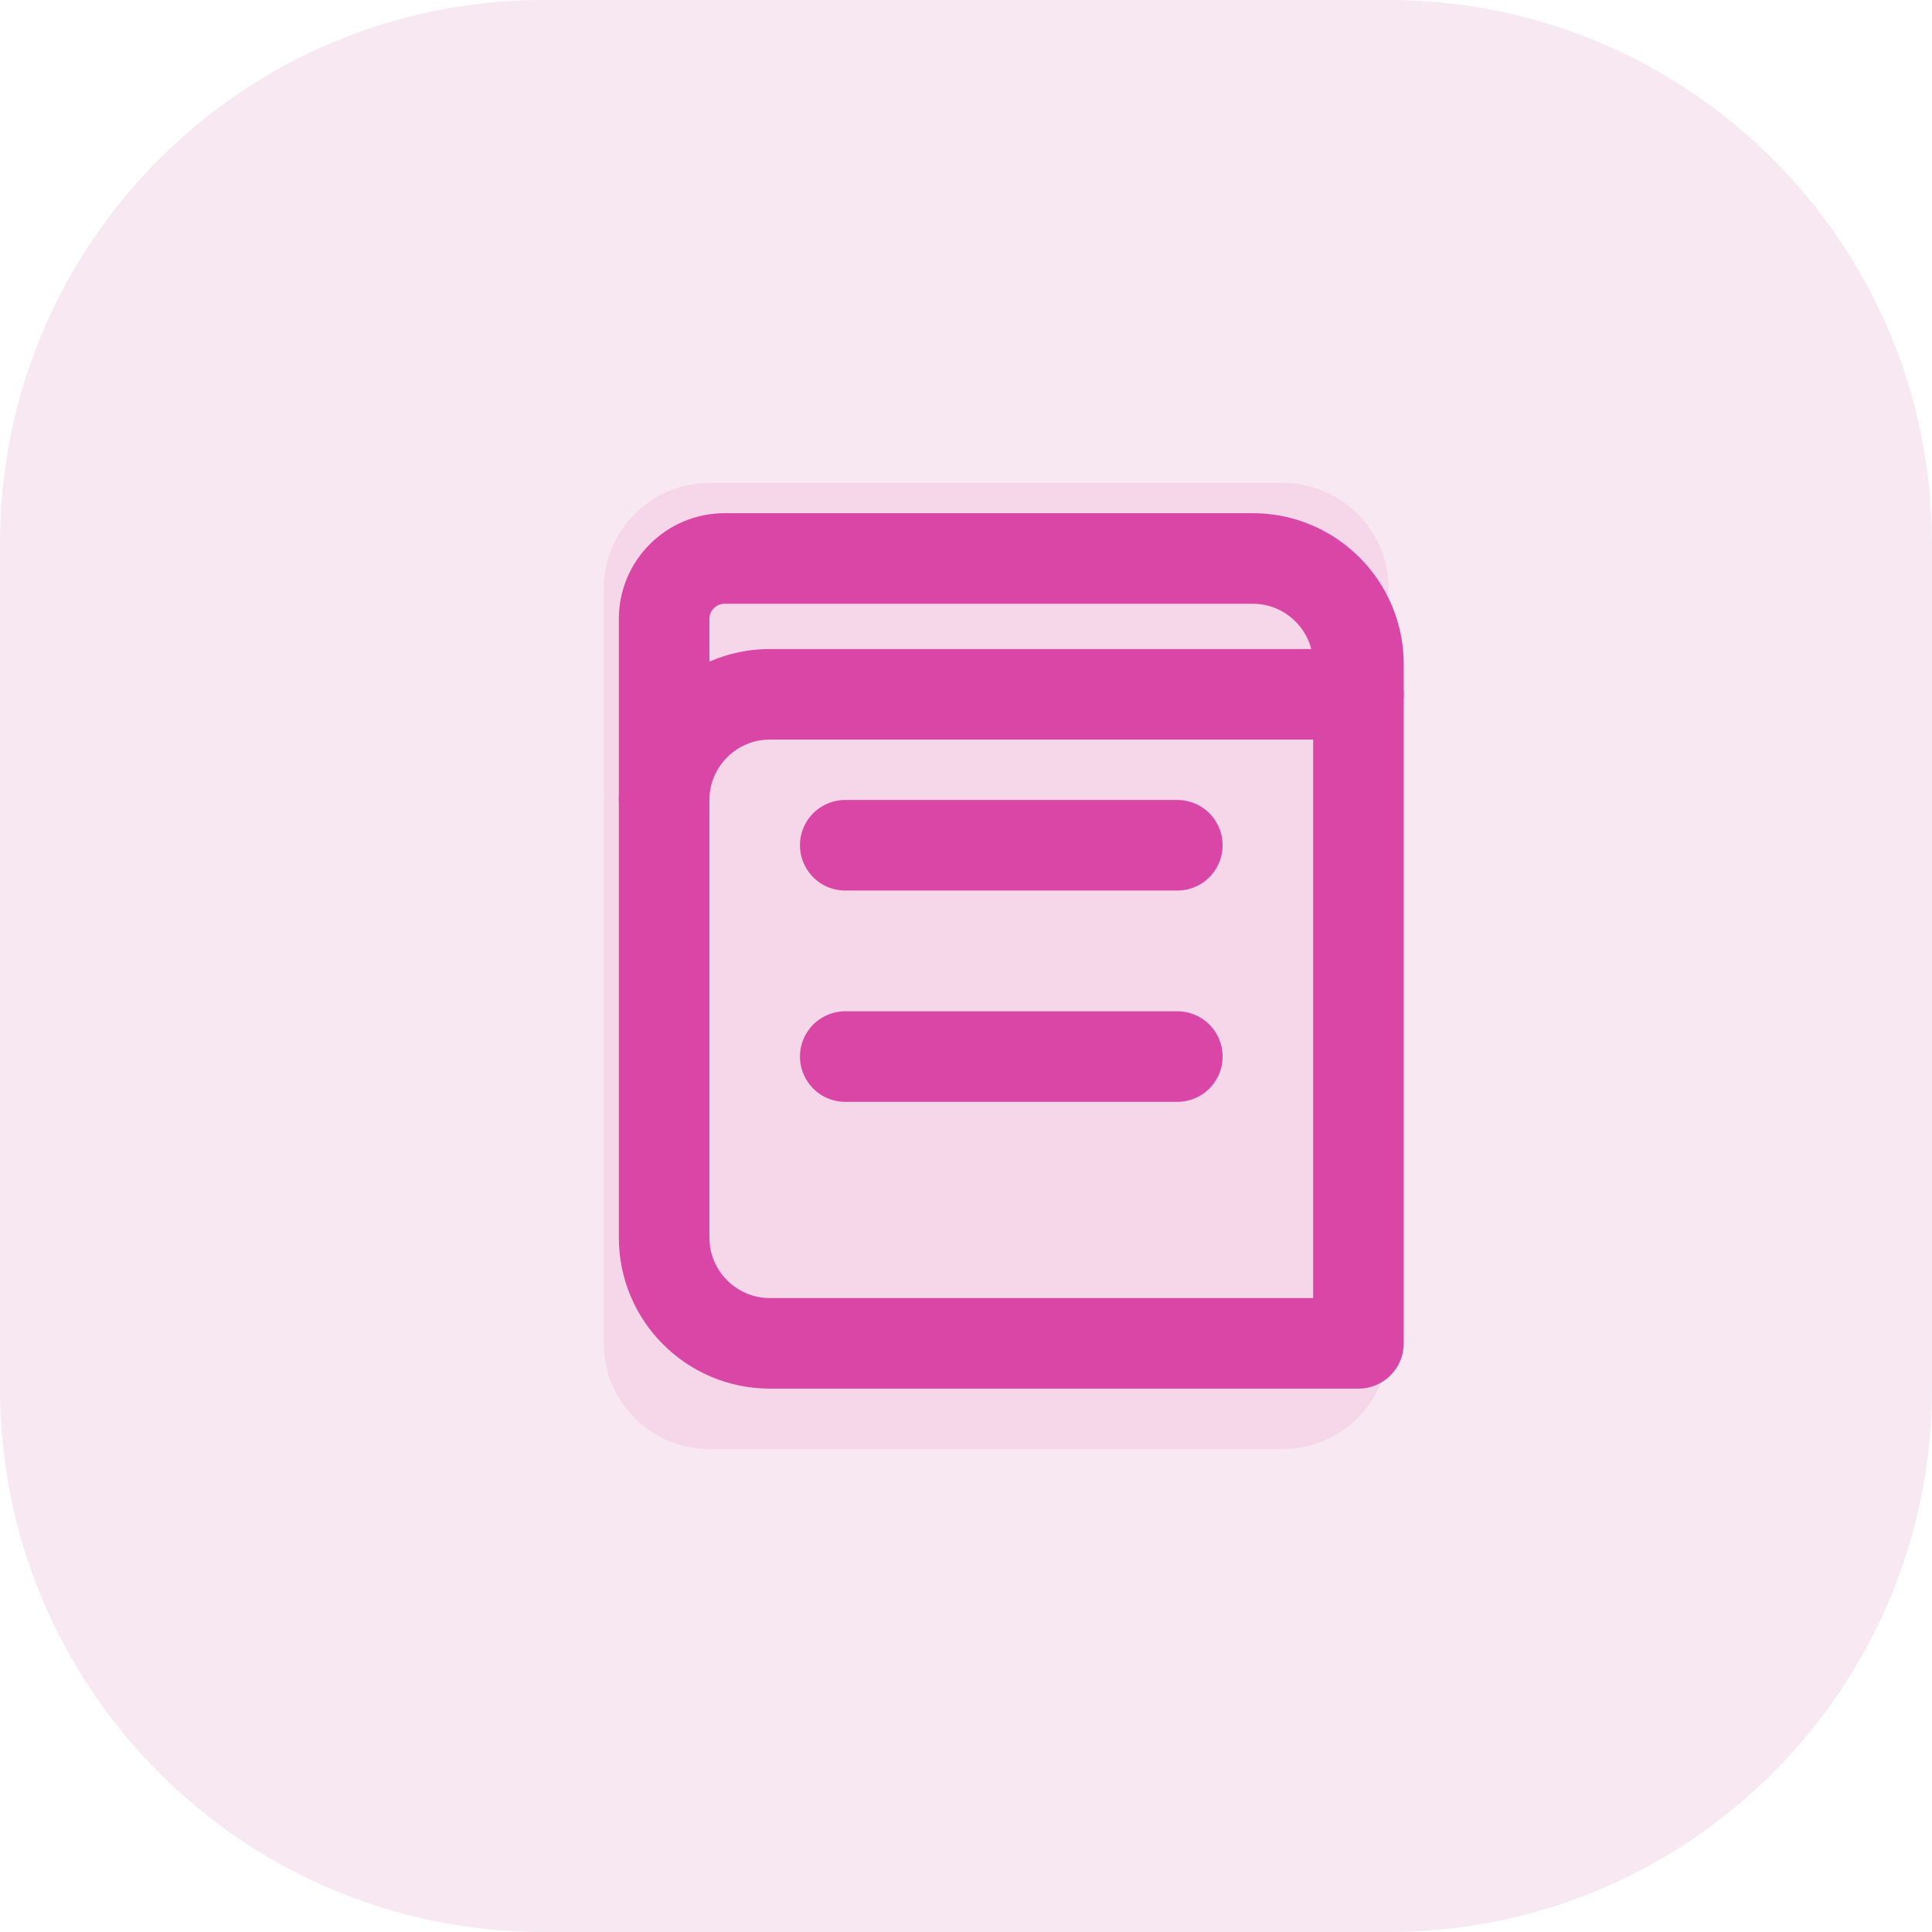
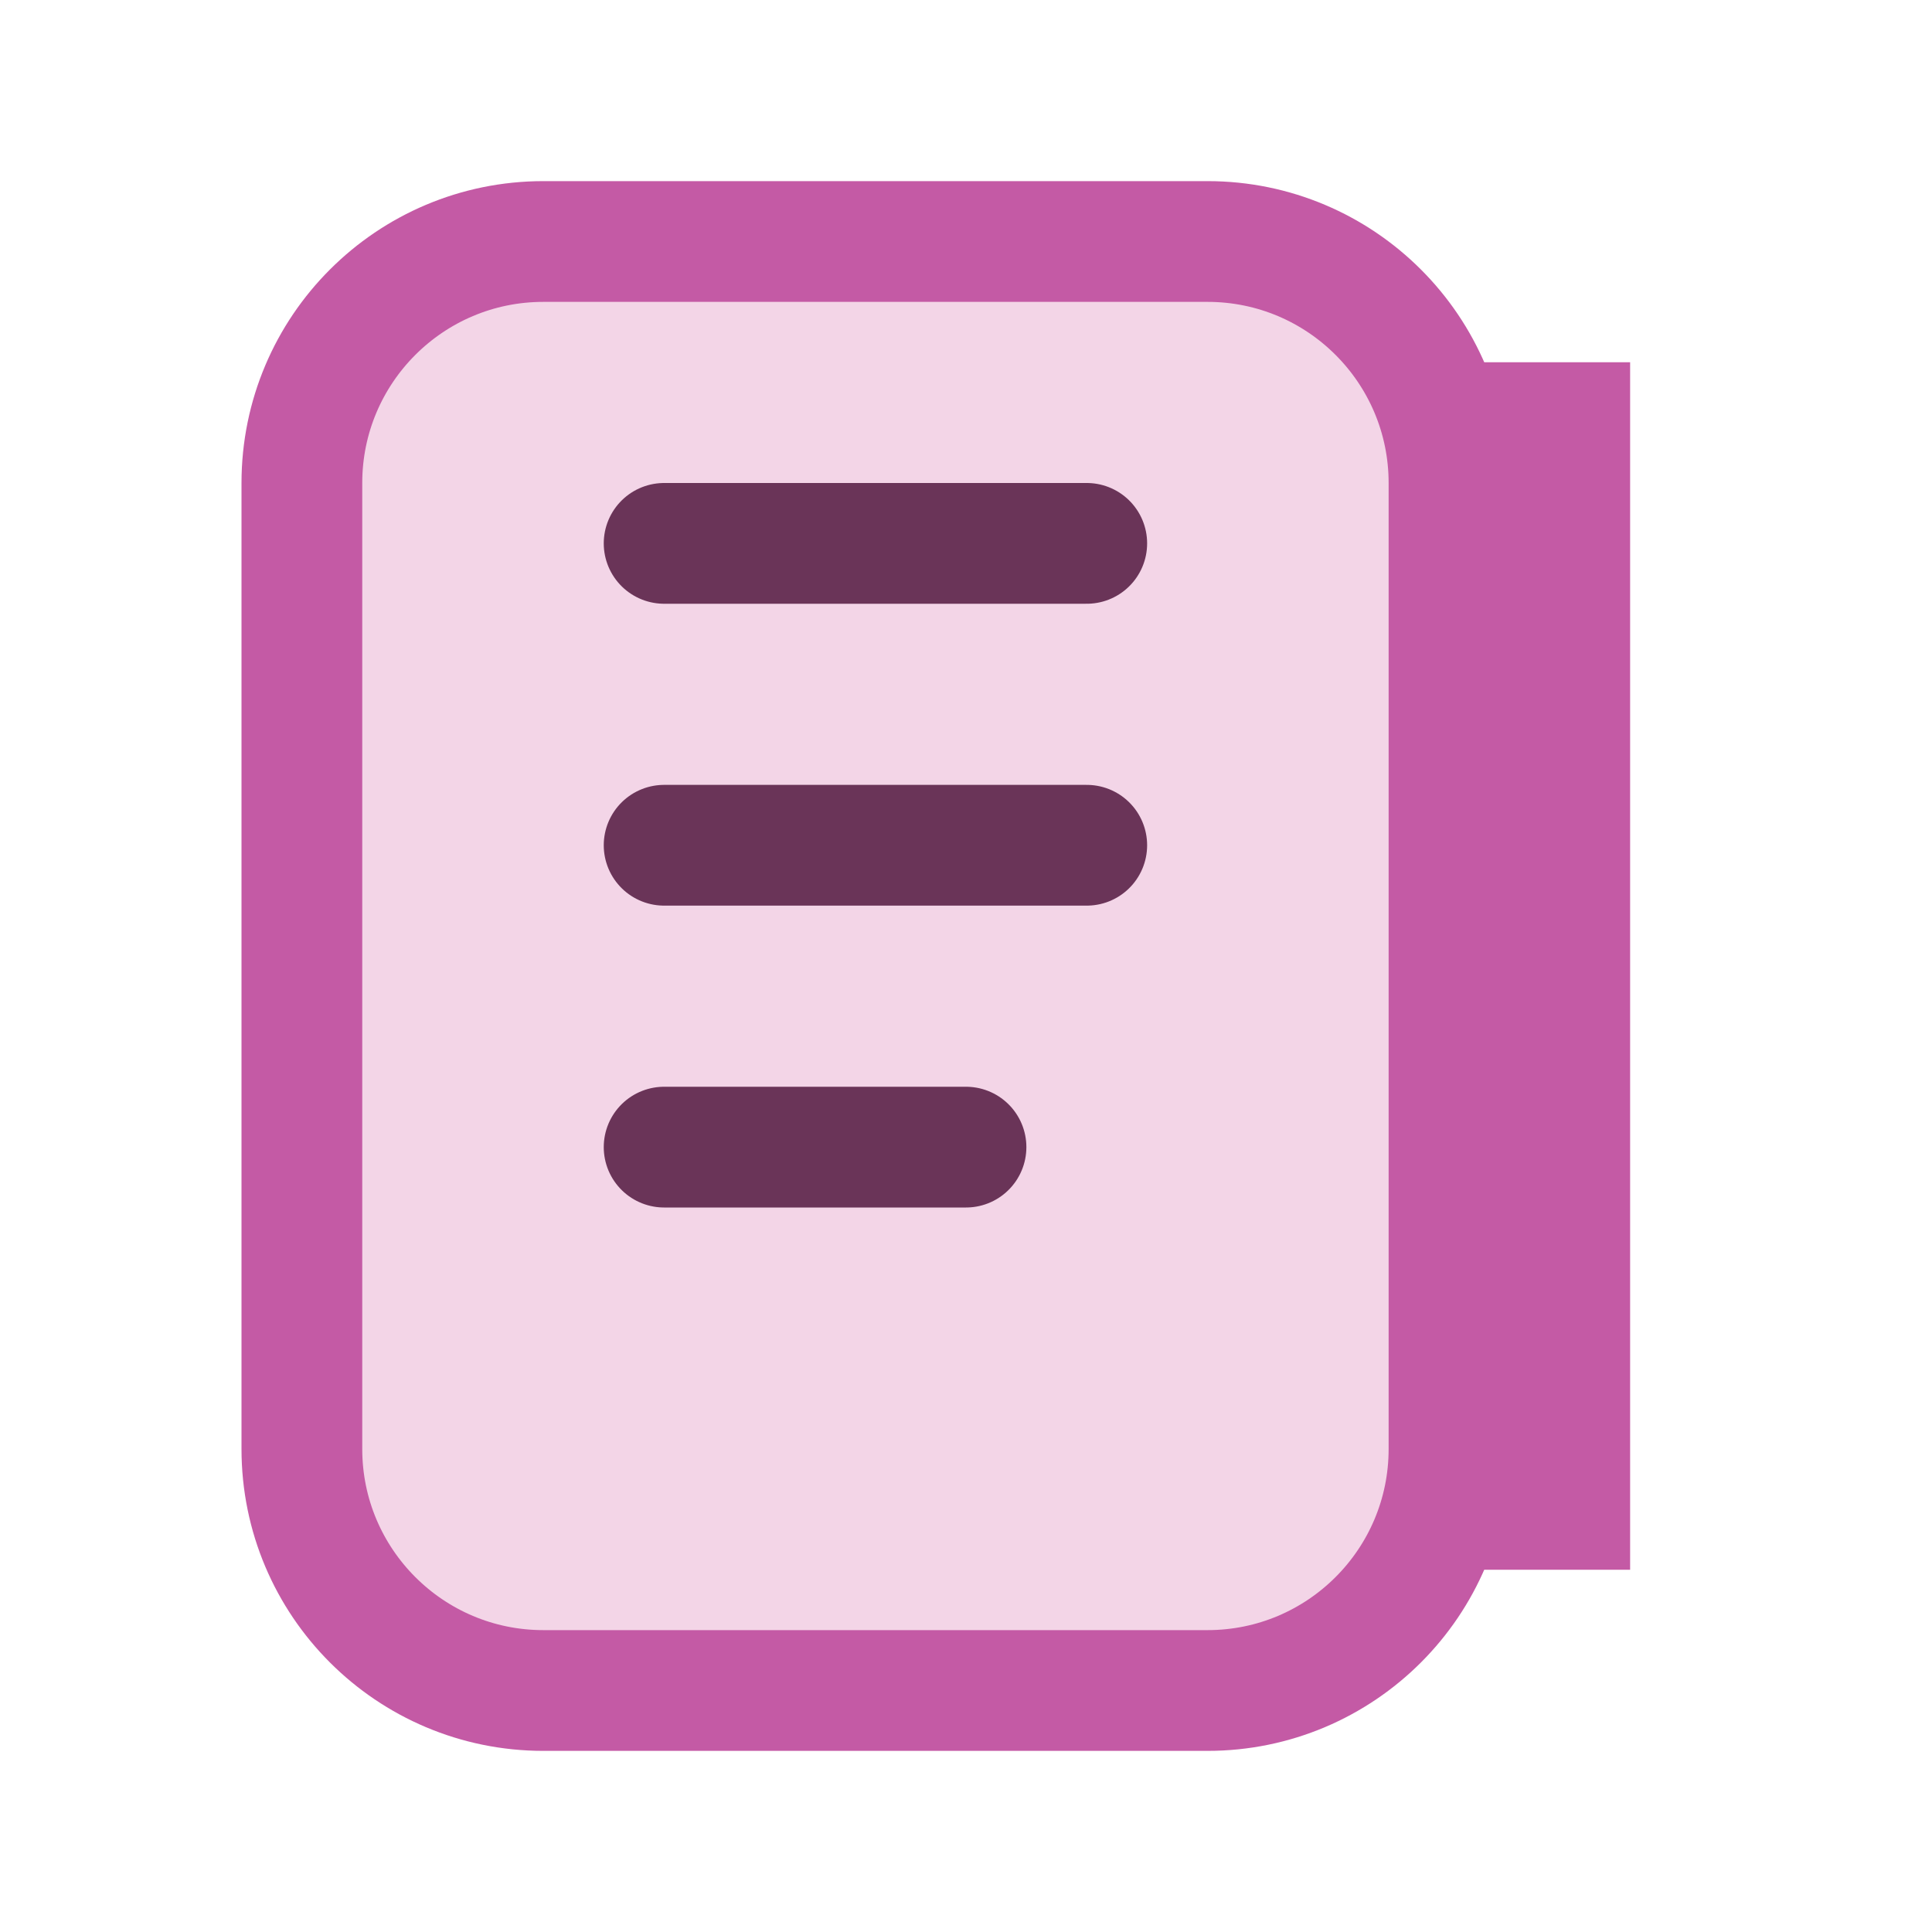
- <svg xmlns="http://www.w3.org/2000/svg" viewBox="0 0 64 64" fill="none">
-   <rect width="64" height="64" rx="18" fill="#F7E8F2" />
-   <path d="M20 19.5C20 17.57 21.57 16 23.5 16H42.5C44.43 16 46 17.57 46 19.5V44.5C46 46.43 44.43 48 42.5 48H23.5C21.57 48 20 46.43 20 44.5V19.5Z" fill="#F472B6" fill-opacity="0.15" />
-   <path d="M24 18.5H41.5C43.43 18.5 45 20.07 45 22V44.5H25.5C23.57 44.5 22 42.93 22 41V20.5C22 19.4 22.9 18.5 24 18.5Z" stroke="#D946A5" stroke-width="3" stroke-linejoin="round" />
-   <path d="M22 26.5C22 24.57 23.57 23 25.5 23H45" stroke="#D946A5" stroke-width="3" stroke-linecap="round" />
-   <path d="M28 28H39" stroke="#D946A5" stroke-width="3" stroke-linecap="round" />
-   <path d="M28 35H39" stroke="#D946A5" stroke-width="3" stroke-linecap="round" />
+ <svg xmlns="http://www.w3.org/2000/svg" viewBox="0 0 64 64">
+   <rect x="10" y="8" width="38" height="48" rx="8" fill="#f3d5e7" stroke="#c45aa5" stroke-width="4" />
+   <path d="M22 18h14M22 28h14M22 38h10" stroke="#6a3458" stroke-width="4" stroke-linecap="round" />
+   <path d="M48 12h6v40h-6" fill="#c45aa5" />
</svg>
